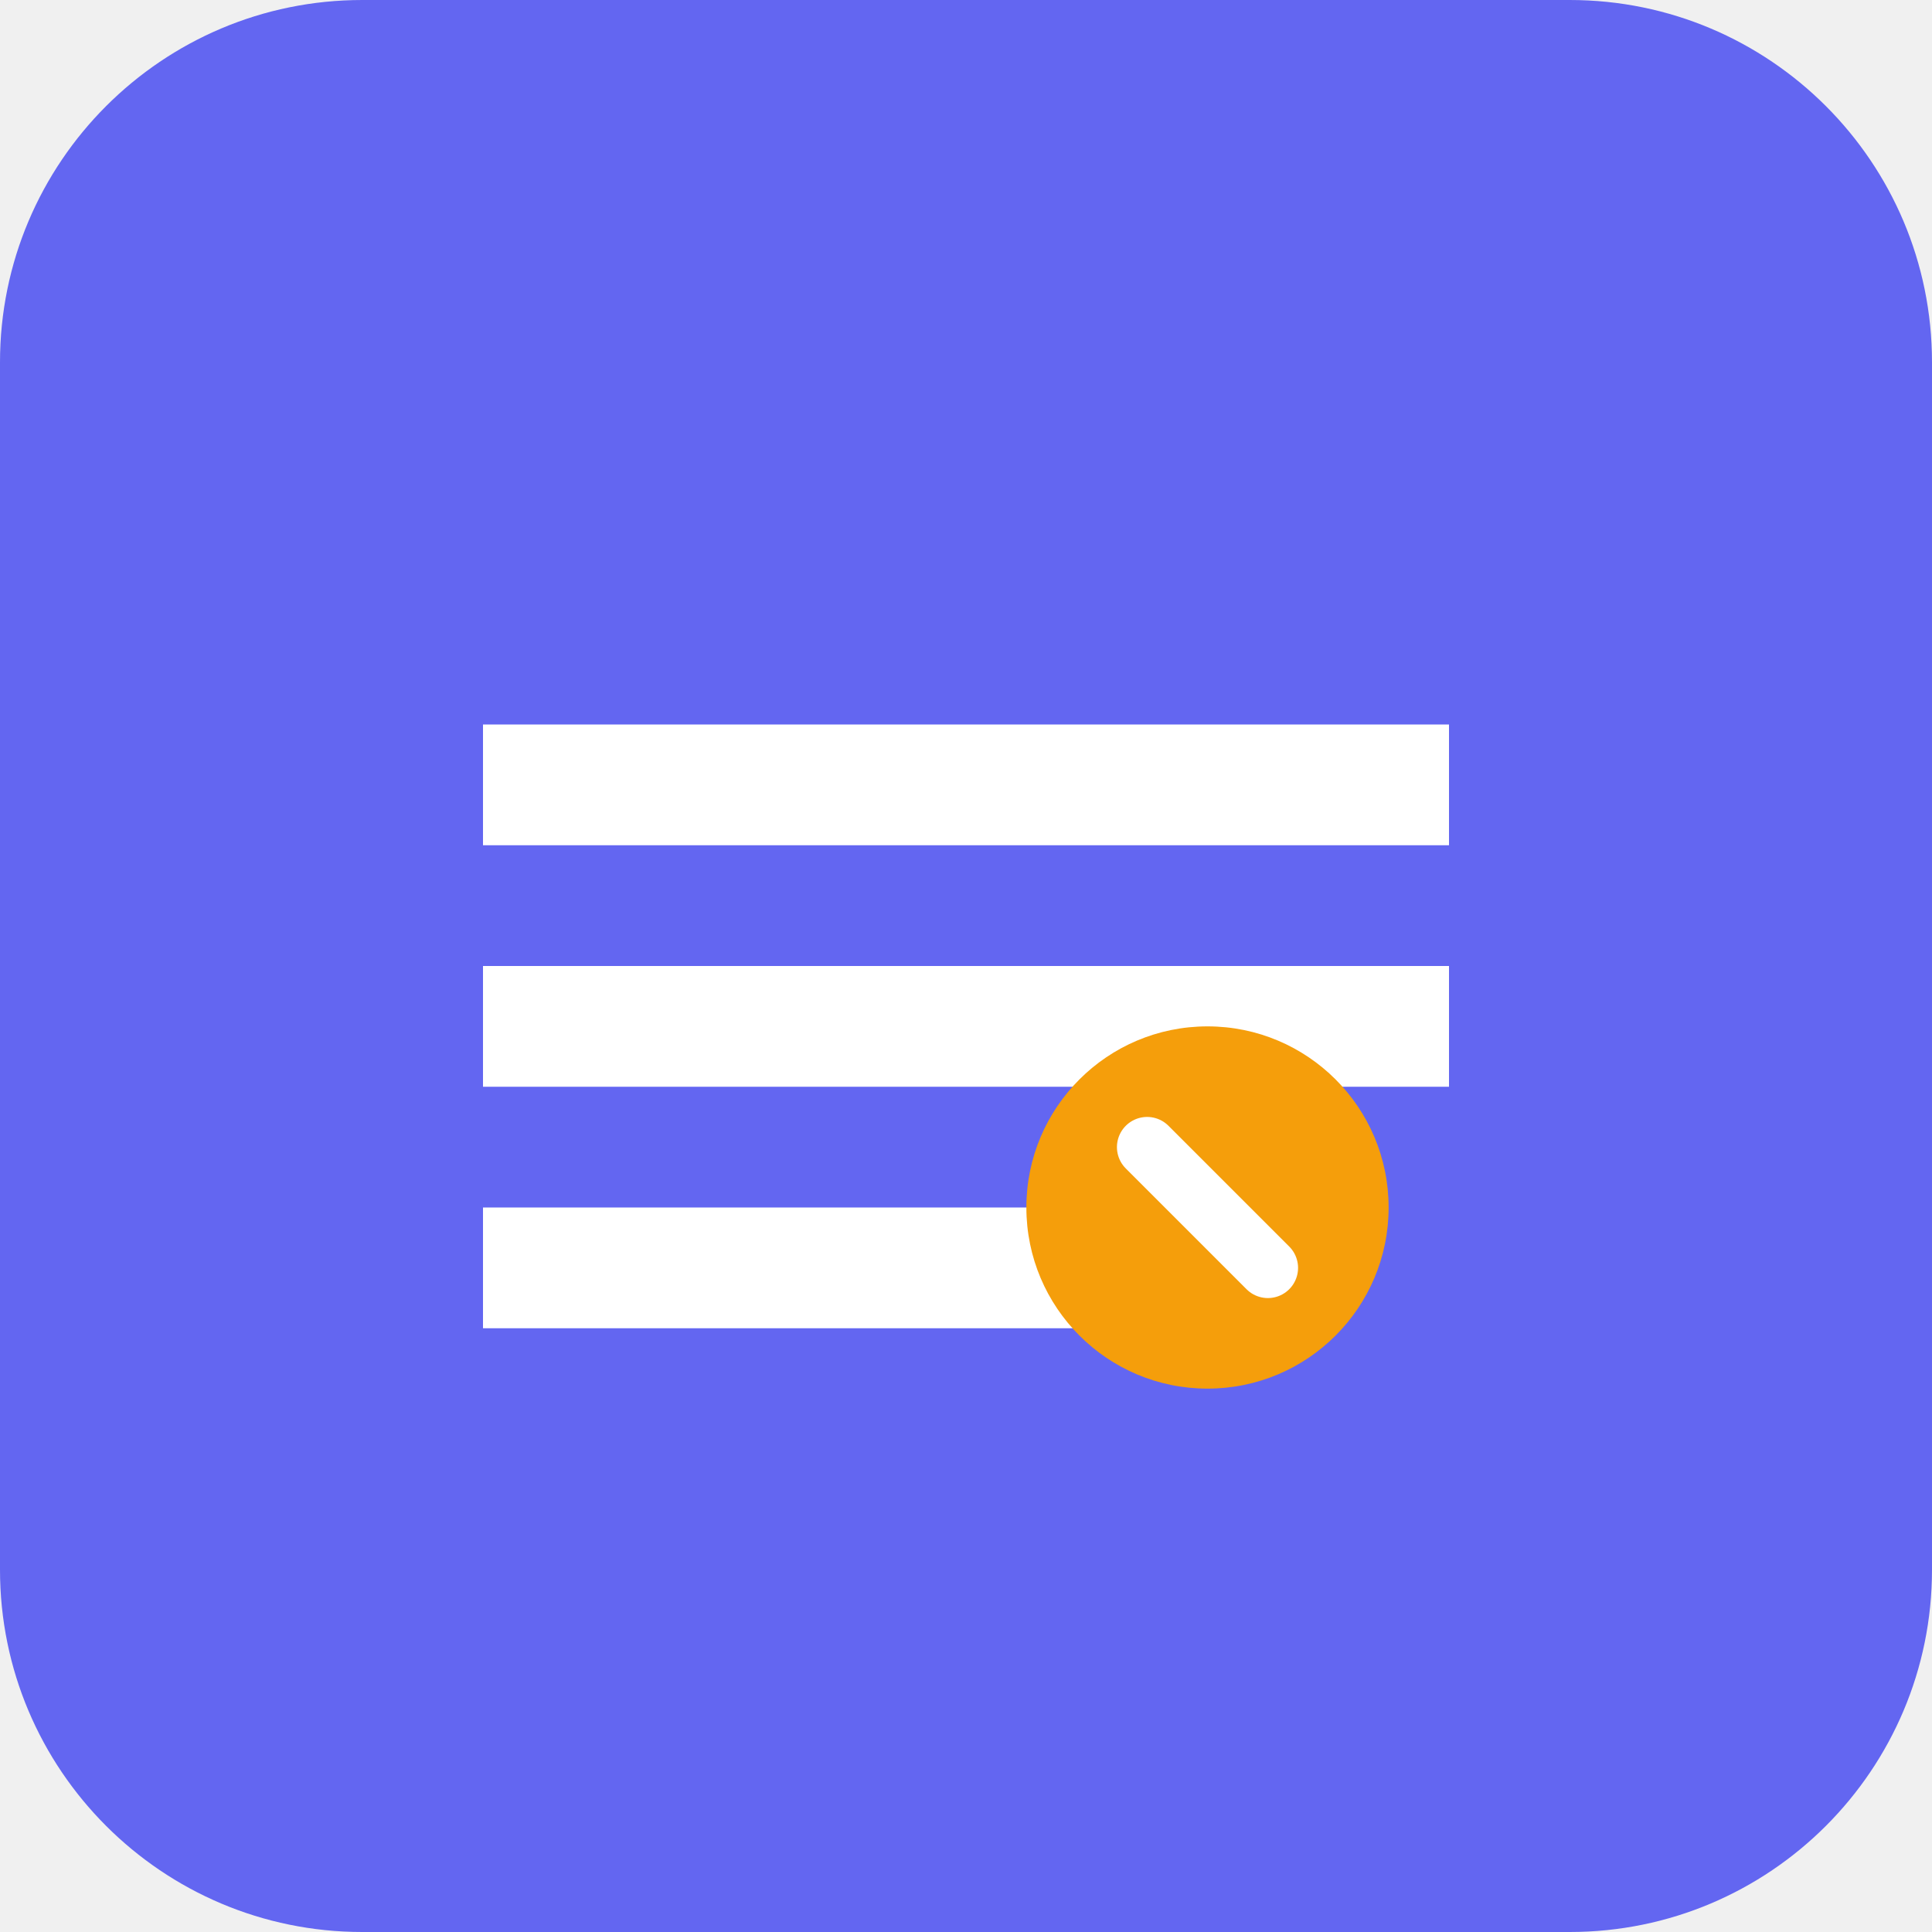
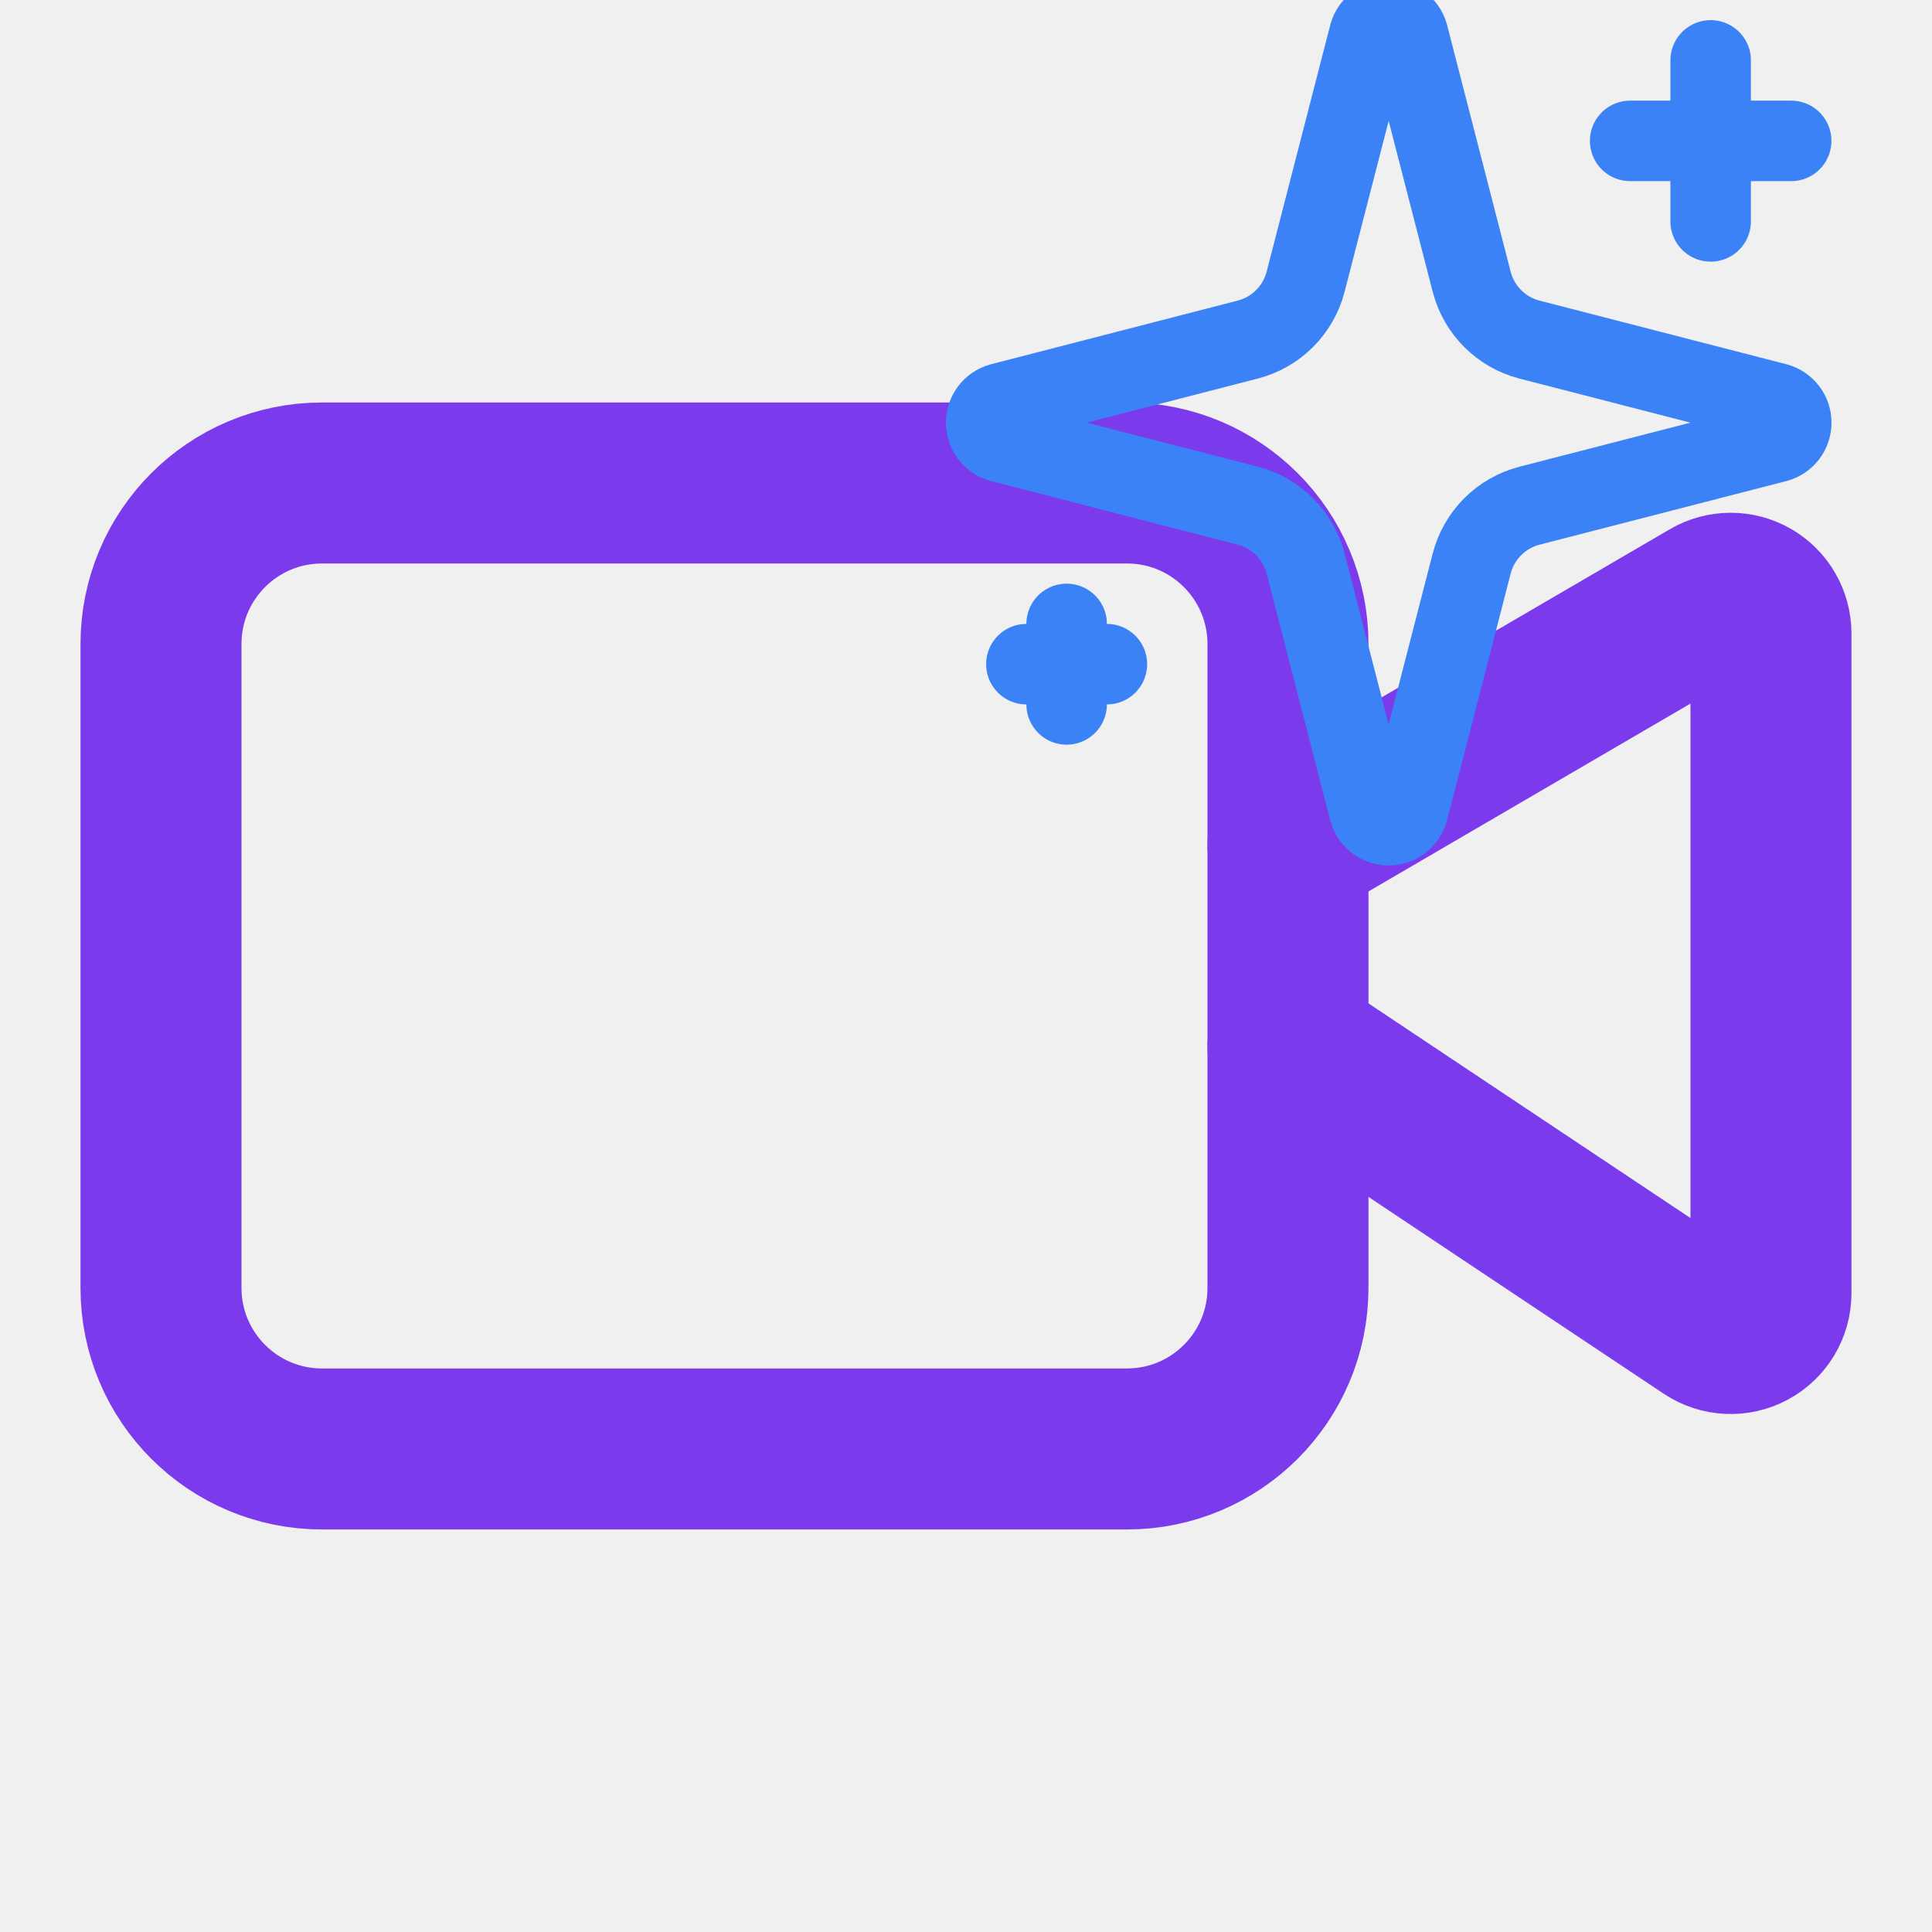
- <svg xmlns="http://www.w3.org/2000/svg" viewBox="0 0 32 32" fill="none">
-   <rect width="32" height="32" rx="6" fill="#6366f1" />
-   <path d="M8 12h16v2H8v-2zm0 4h16v2H8v-2zm0 4h12v2H8v-2z" fill="white" />
-   <circle cx="20" cy="20" r="3" fill="#f59e0b" />
-   <path d="M19 19l2 2" stroke="white" stroke-width="1" stroke-linecap="round" />
+ <svg xmlns="http://www.w3.org/2000/svg" width="32" height="32" viewBox="0 0 32 32" fill="none">
+   <g stroke="#7C3AED" stroke-width="2" stroke-linecap="round" stroke-linejoin="round" fill="none" transform="scale(1.3333)">
+     <path d="m16 13 5.223 3.482a.5.5 0 0 0 .777-.416V7.87a.5.5 0 0 0-.752-.432L16 10.5" />
+     <rect x="2" y="6" width="14" height="12" rx="2" />
+   </g>
+   <g stroke="#3B82F6" stroke-width="2" stroke-linecap="round" stroke-linejoin="round" fill="none" transform="translate(15,-1) scale(0.6667)">
+     <path d="M9.937 15.5A2 2 0 0 0 8.5 14.063l-6.135-1.582a.5.5 0 0 1 0-.962L8.5 9.936A2 2 0 0 0 9.937 8.5l1.582-6.135a.5.5 0 0 1 .963 0L14.063 8.5A2 2 0 0 0 15.5 9.937l6.135 1.581a.5.5 0 0 1 0 .964L15.5 14.063a2 2 0 0 0-1.437 1.437l-1.582 6.135a.5.5 0 0 1-.963 0z" />
+     <path d="M20 3v4" />
+     <path d="M22 5h-4" />
+     <path d="M4 17v2" />
+     <path d="M5 18H3" />
+   </g>
</svg>
